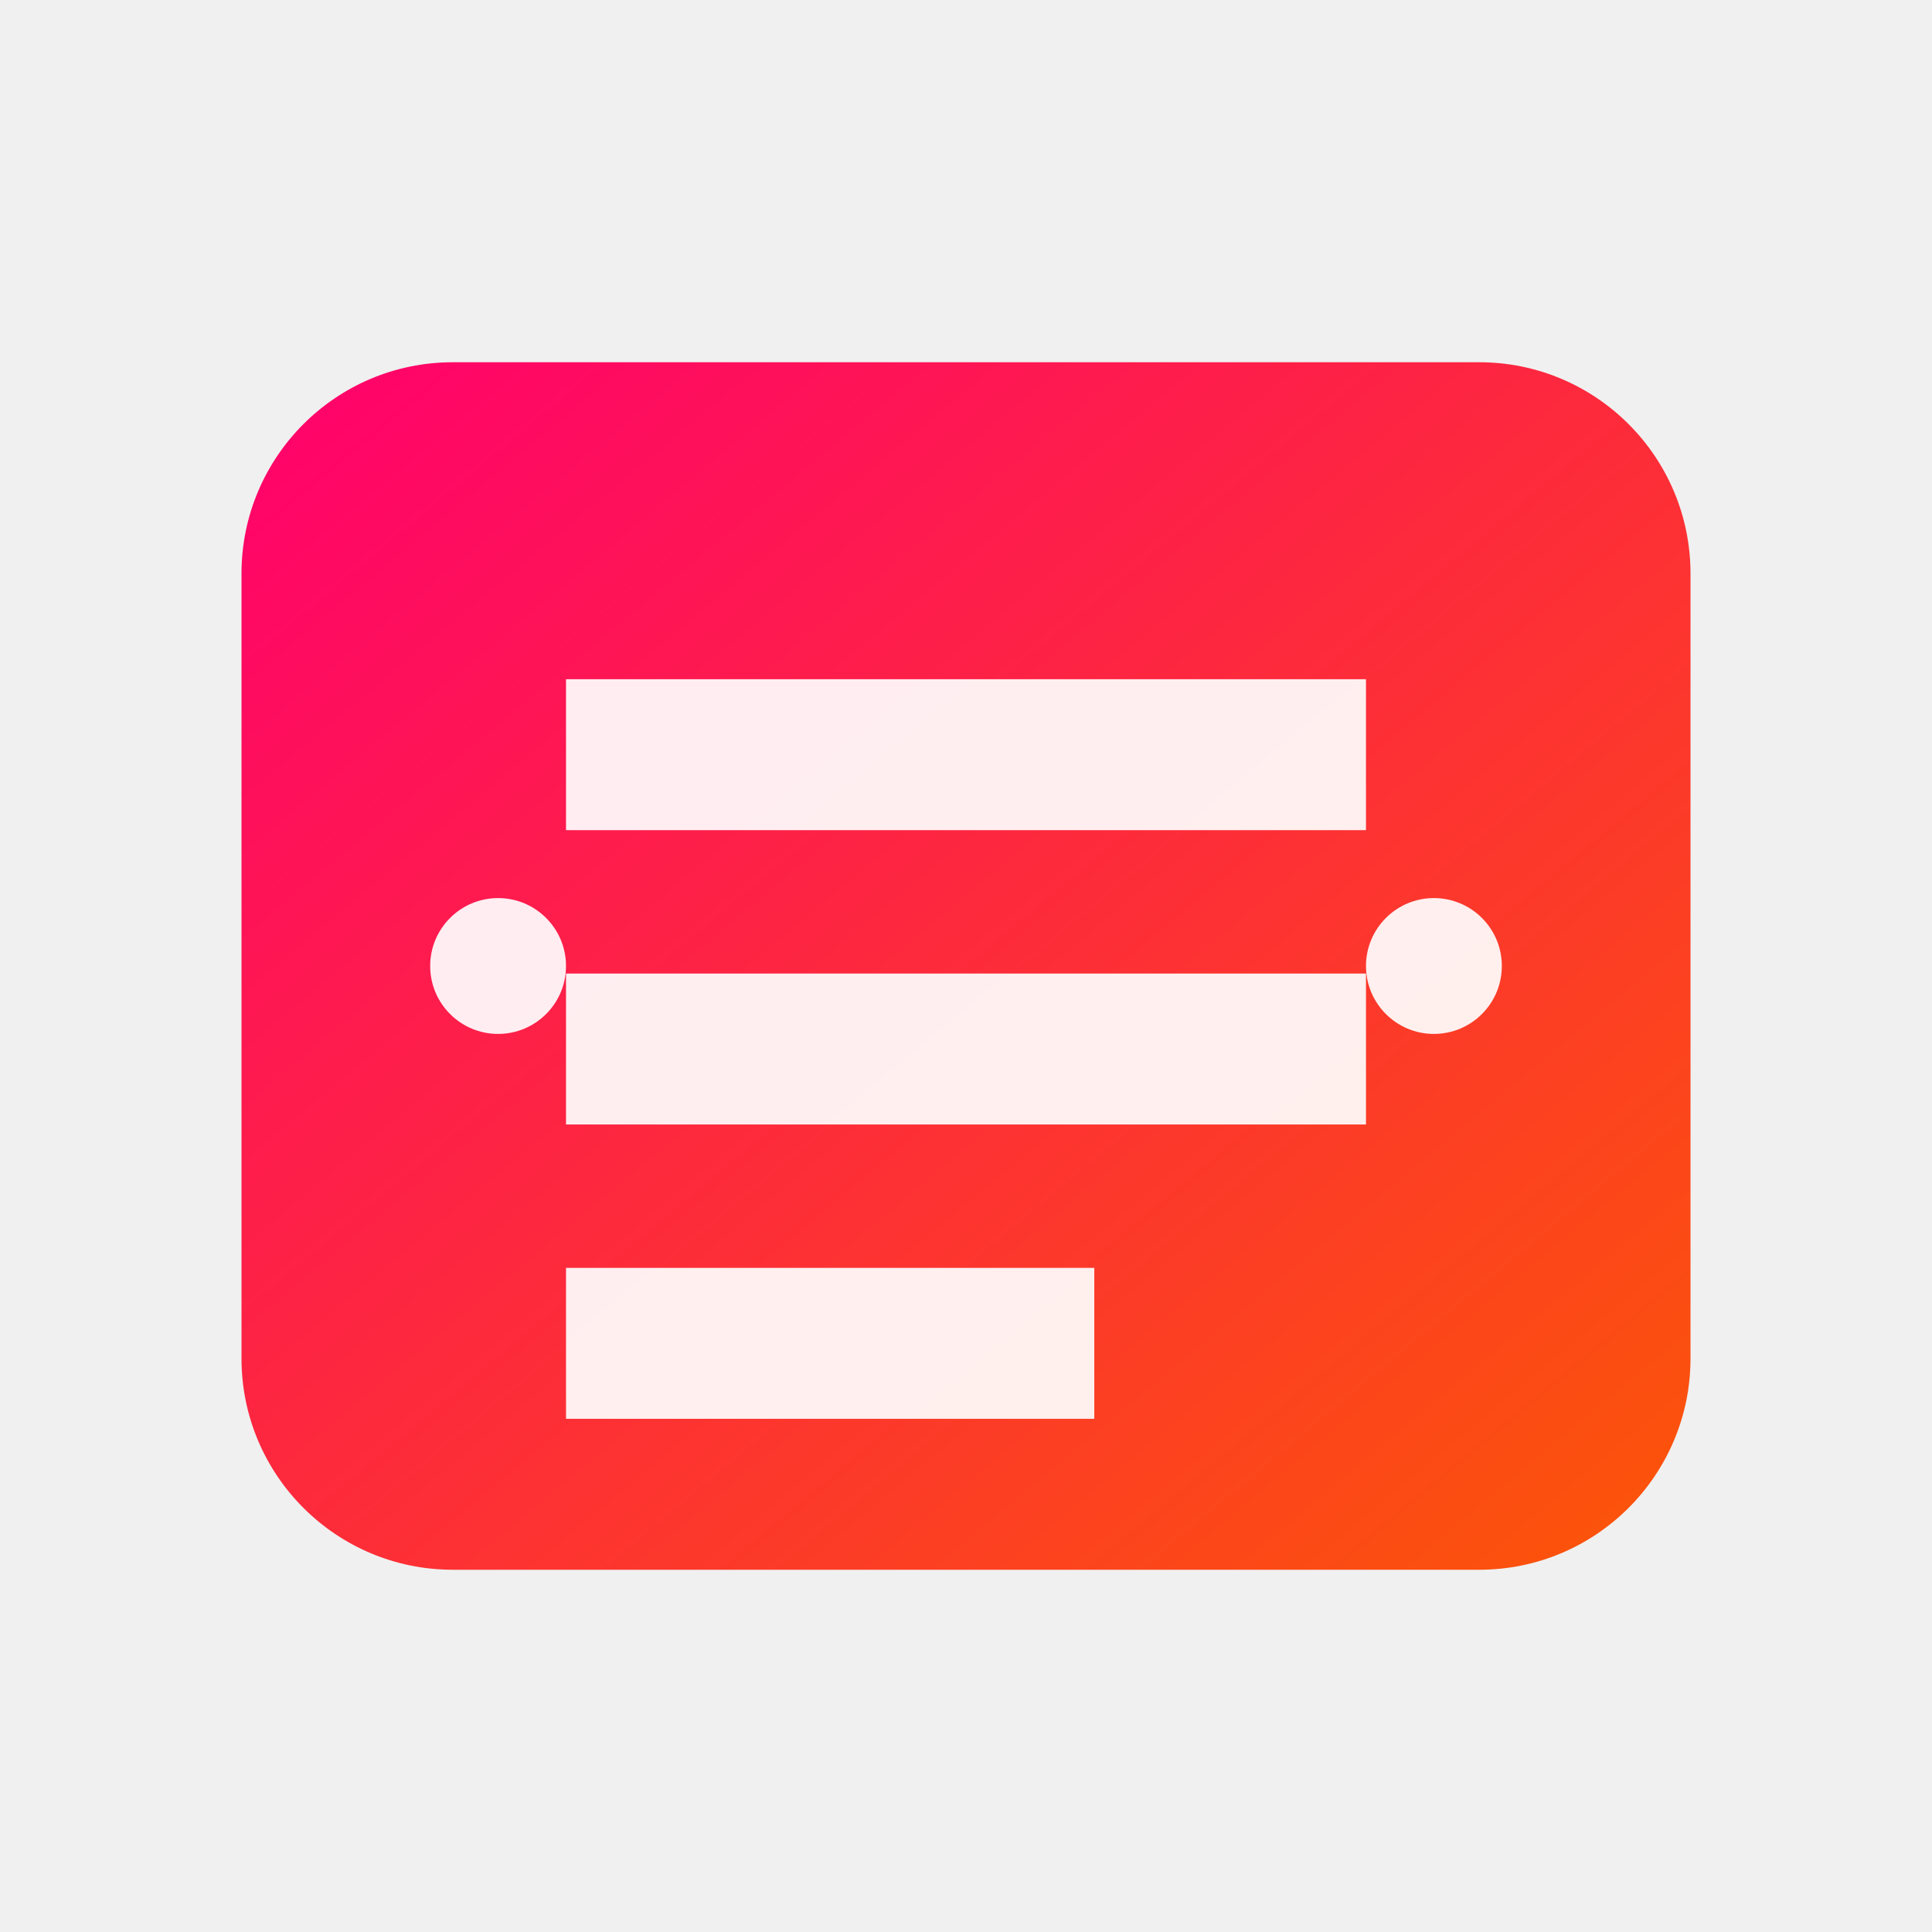
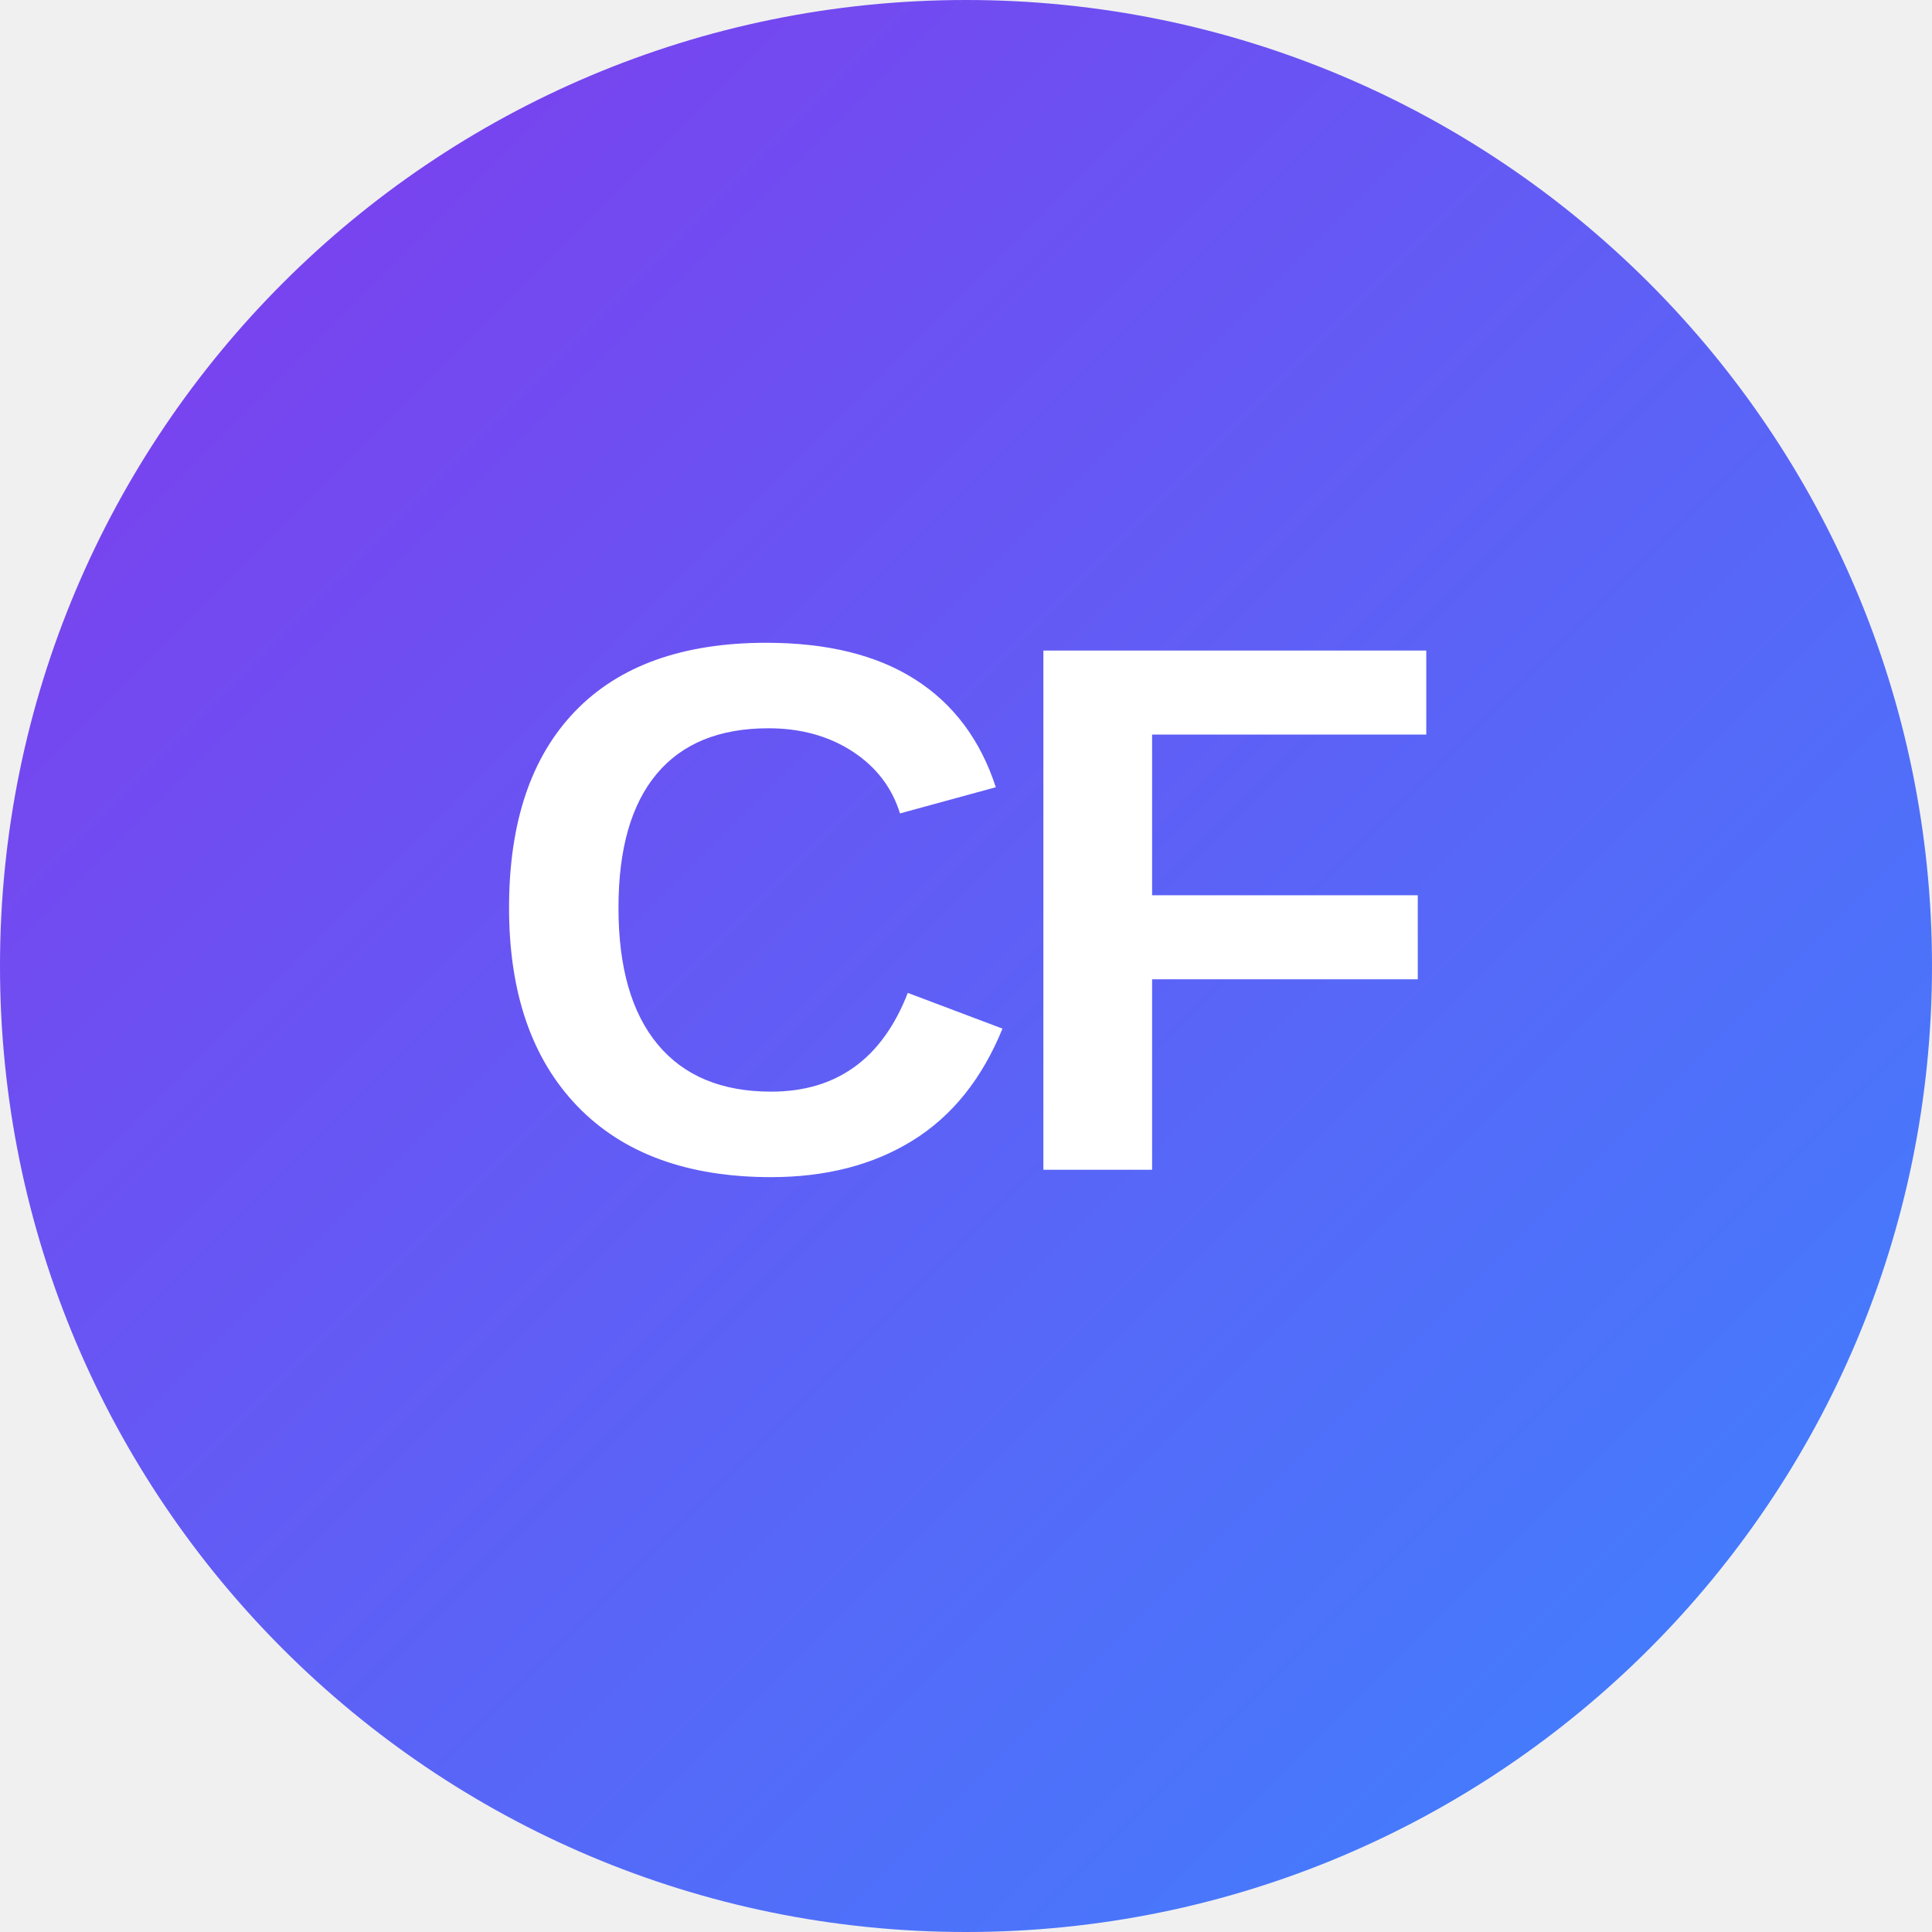
- <svg xmlns="http://www.w3.org/2000/svg" viewBox="0 0 512 512" role="img" aria-label="TicketHub">
+ <svg xmlns="http://www.w3.org/2000/svg" viewBox="0 0 512 512" role="img" aria-label="CFTickets">
  <defs>
    <linearGradient id="g" x1="0" y1="0" x2="1" y2="1">
-       <stop offset="0" stop-color="#ff006e" />
-       <stop offset="1" stop-color="#fb5607" />
+       <stop offset="0" stop-color="#8338ec" />
+       <stop offset="1" stop-color="#3a86ff" />
    </linearGradient>
  </defs>
-   <rect x="64" y="96" width="384" height="320" rx="56" fill="url(#g)" />
-   <path d="M150 180h212v40H150zm0 78h212v40H150zm0 78h140v40H150z" fill="rgba(255,255,255,0.92)" />
-   <circle cx="132" cy="256" r="18" fill="rgba(255,255,255,0.92)" />
-   <circle cx="380" cy="256" r="18" fill="rgba(255,255,255,0.92)" />
+   <circle cx="256" cy="256" r="256" fill="url(#g)" />
+   <text x="256" y="310" text-anchor="middle" font-family="Arial, sans-serif" font-size="200" font-weight="800" fill="#ffffff" letter-spacing="-8">CF</text>
</svg>
